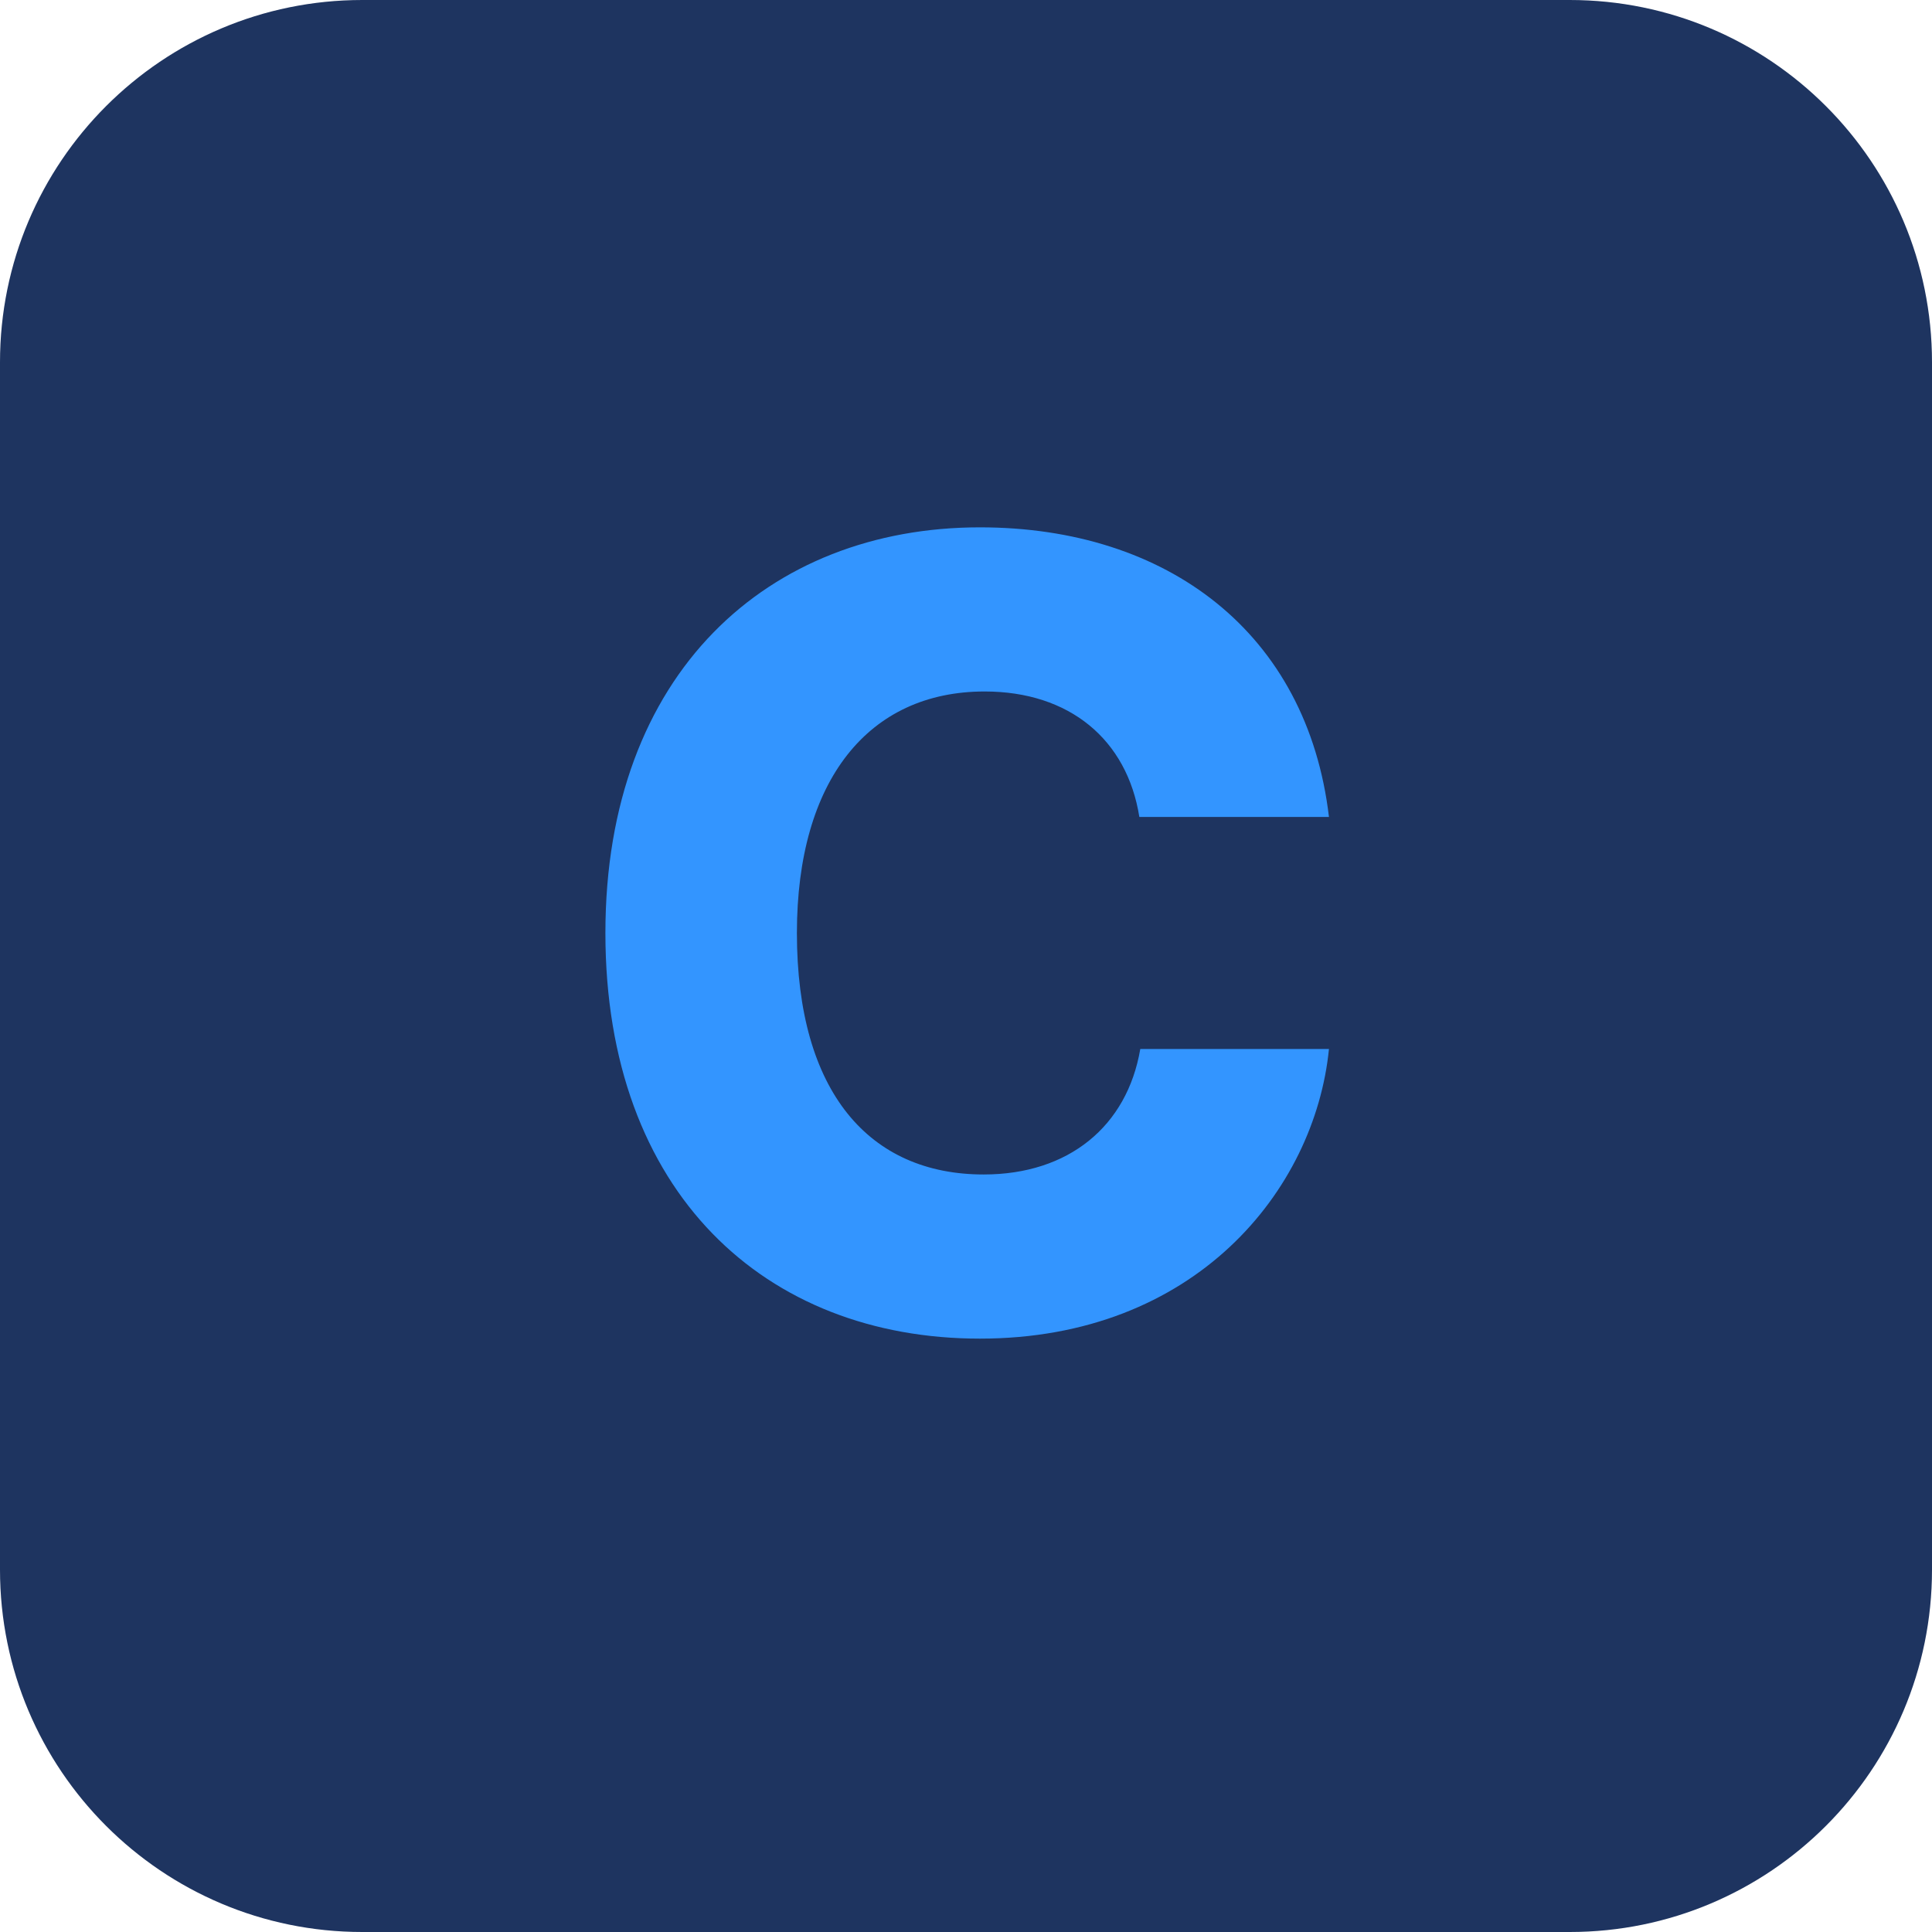
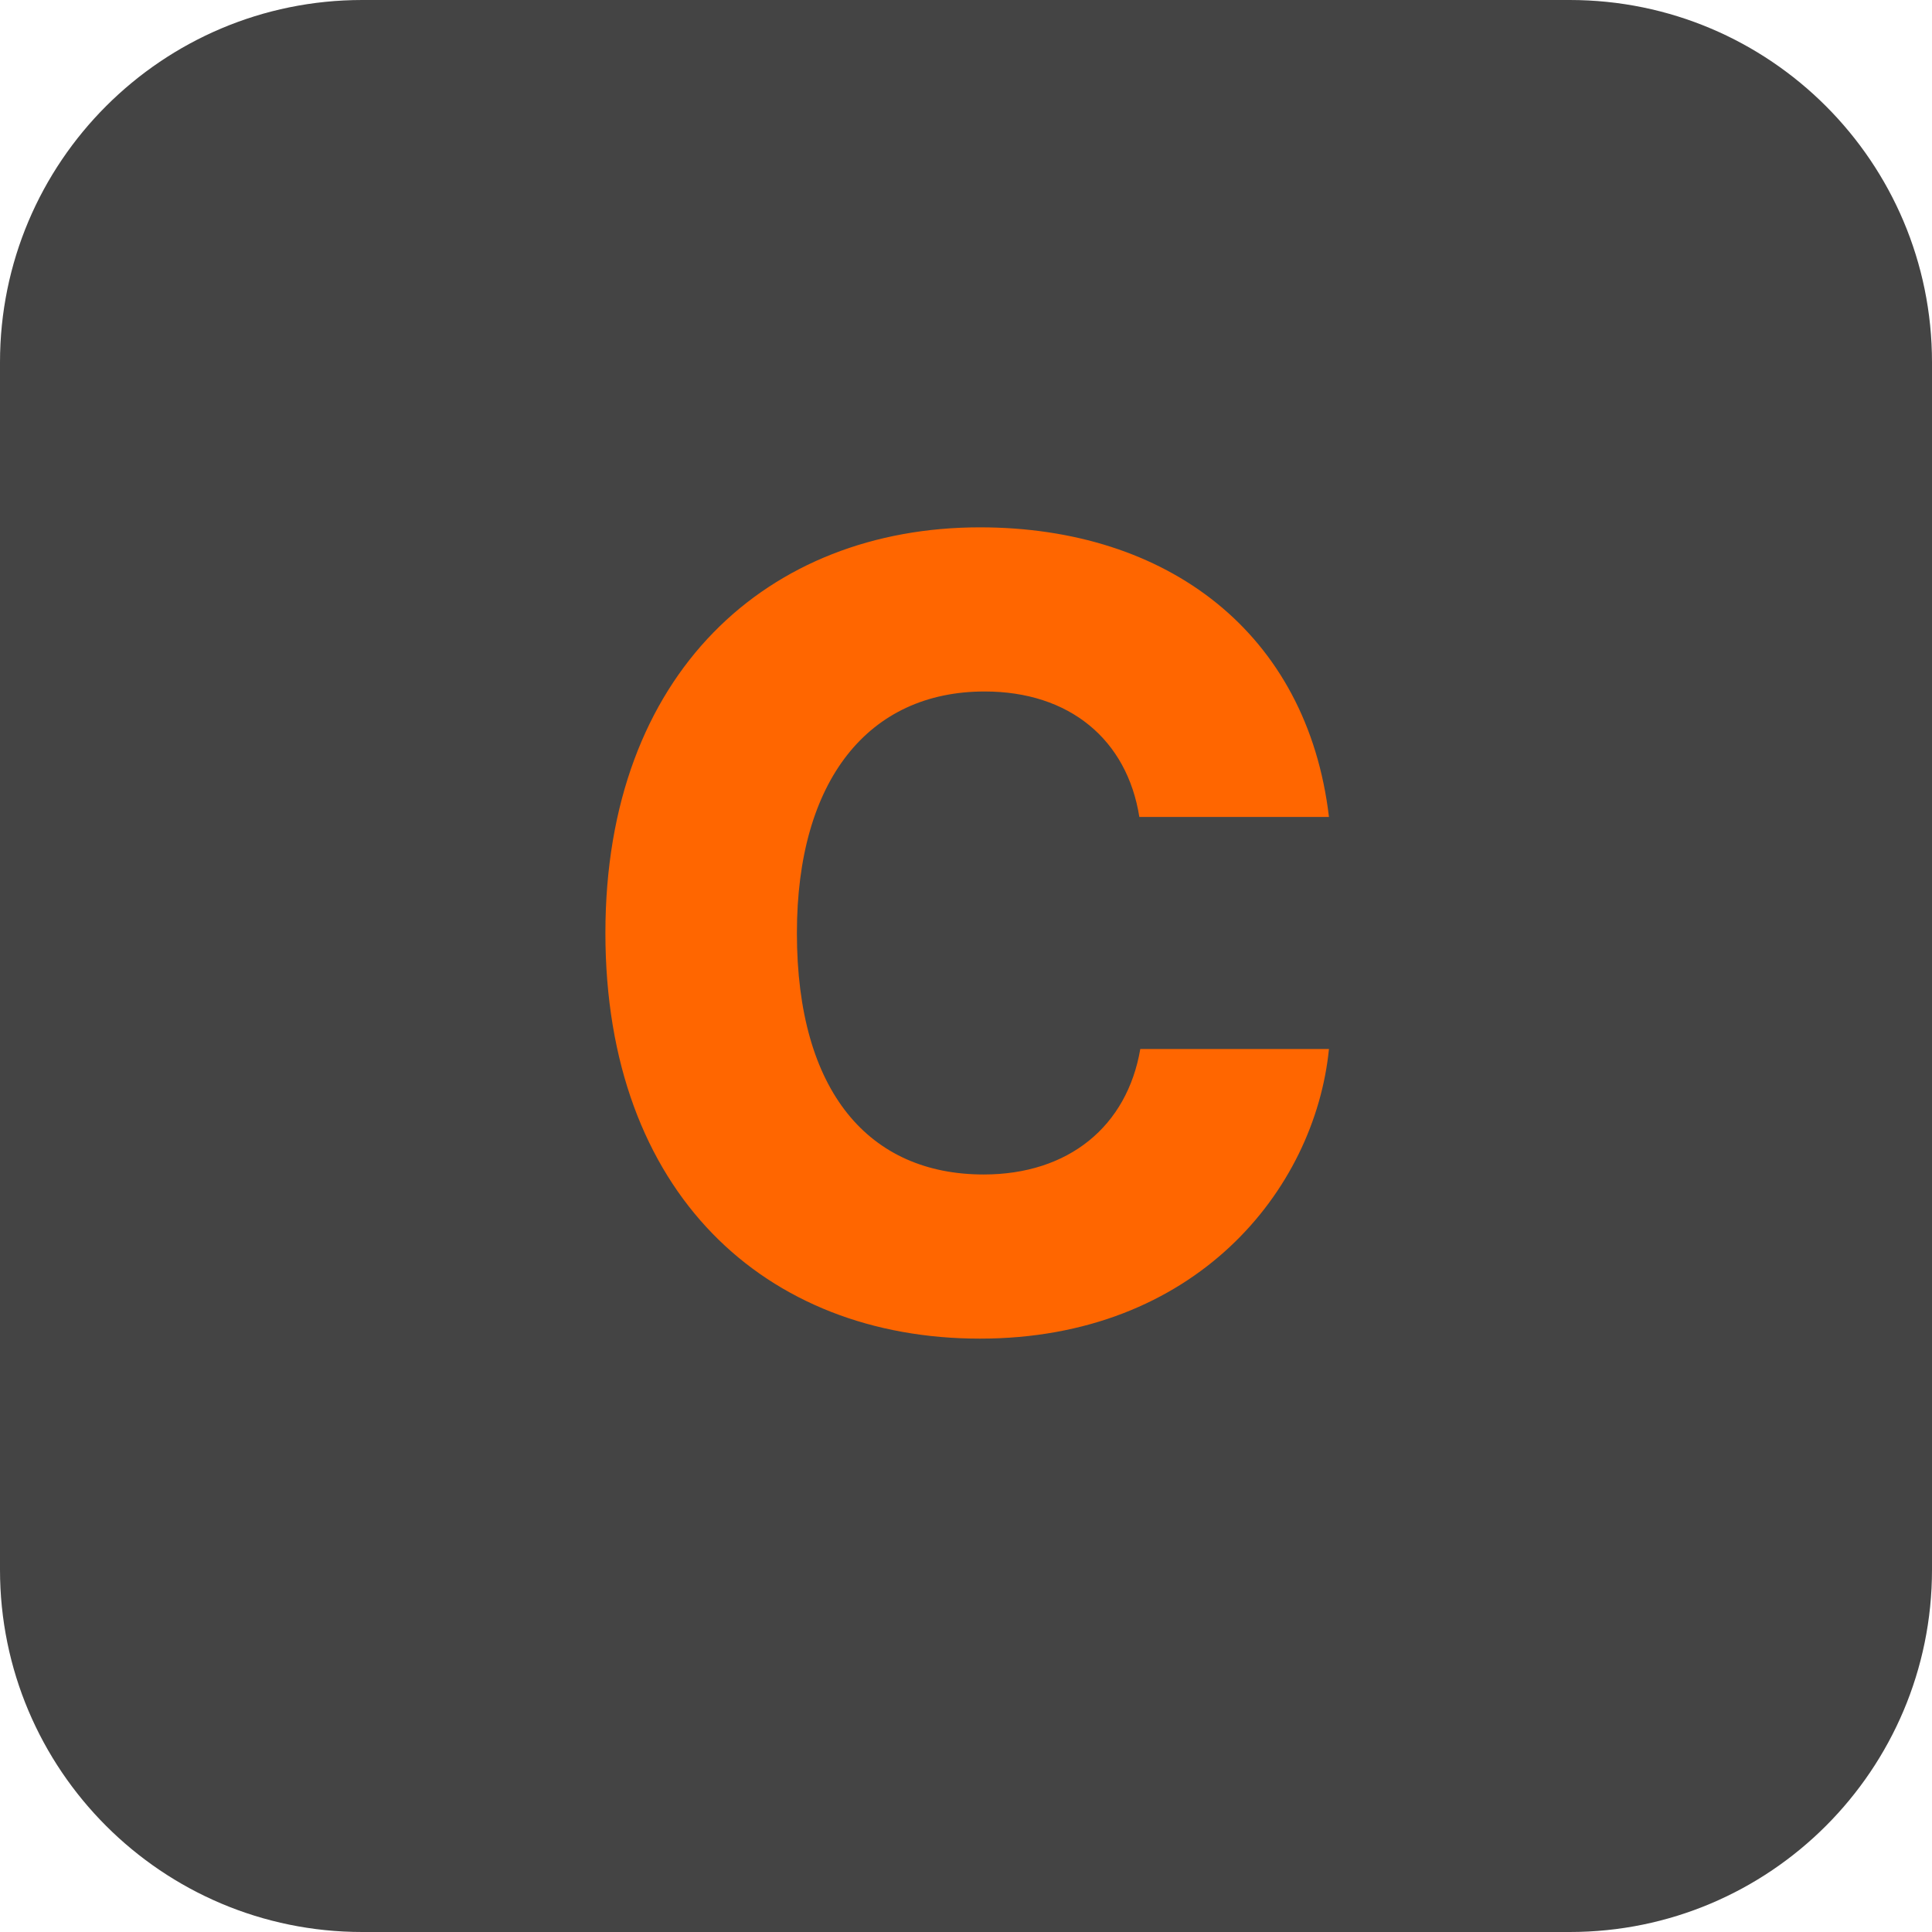
<svg xmlns="http://www.w3.org/2000/svg" viewBox="0 0 32 32">
-   <rect width="32" height="32" rx="6" fill="#1e3460" />
-   <text x="16" y="22" font-family="Inter, Arial, sans-serif" font-size="18" font-weight="800" fill="#3395ff" text-anchor="middle">C</text>
+   <rect width="32" height="32" rx="6" fill="#444444" />
+   <text x="16" y="22" font-family="Inter, Arial, sans-serif" font-size="18" font-weight="800" fill="#FF6600" text-anchor="middle">C</text>
</svg>
